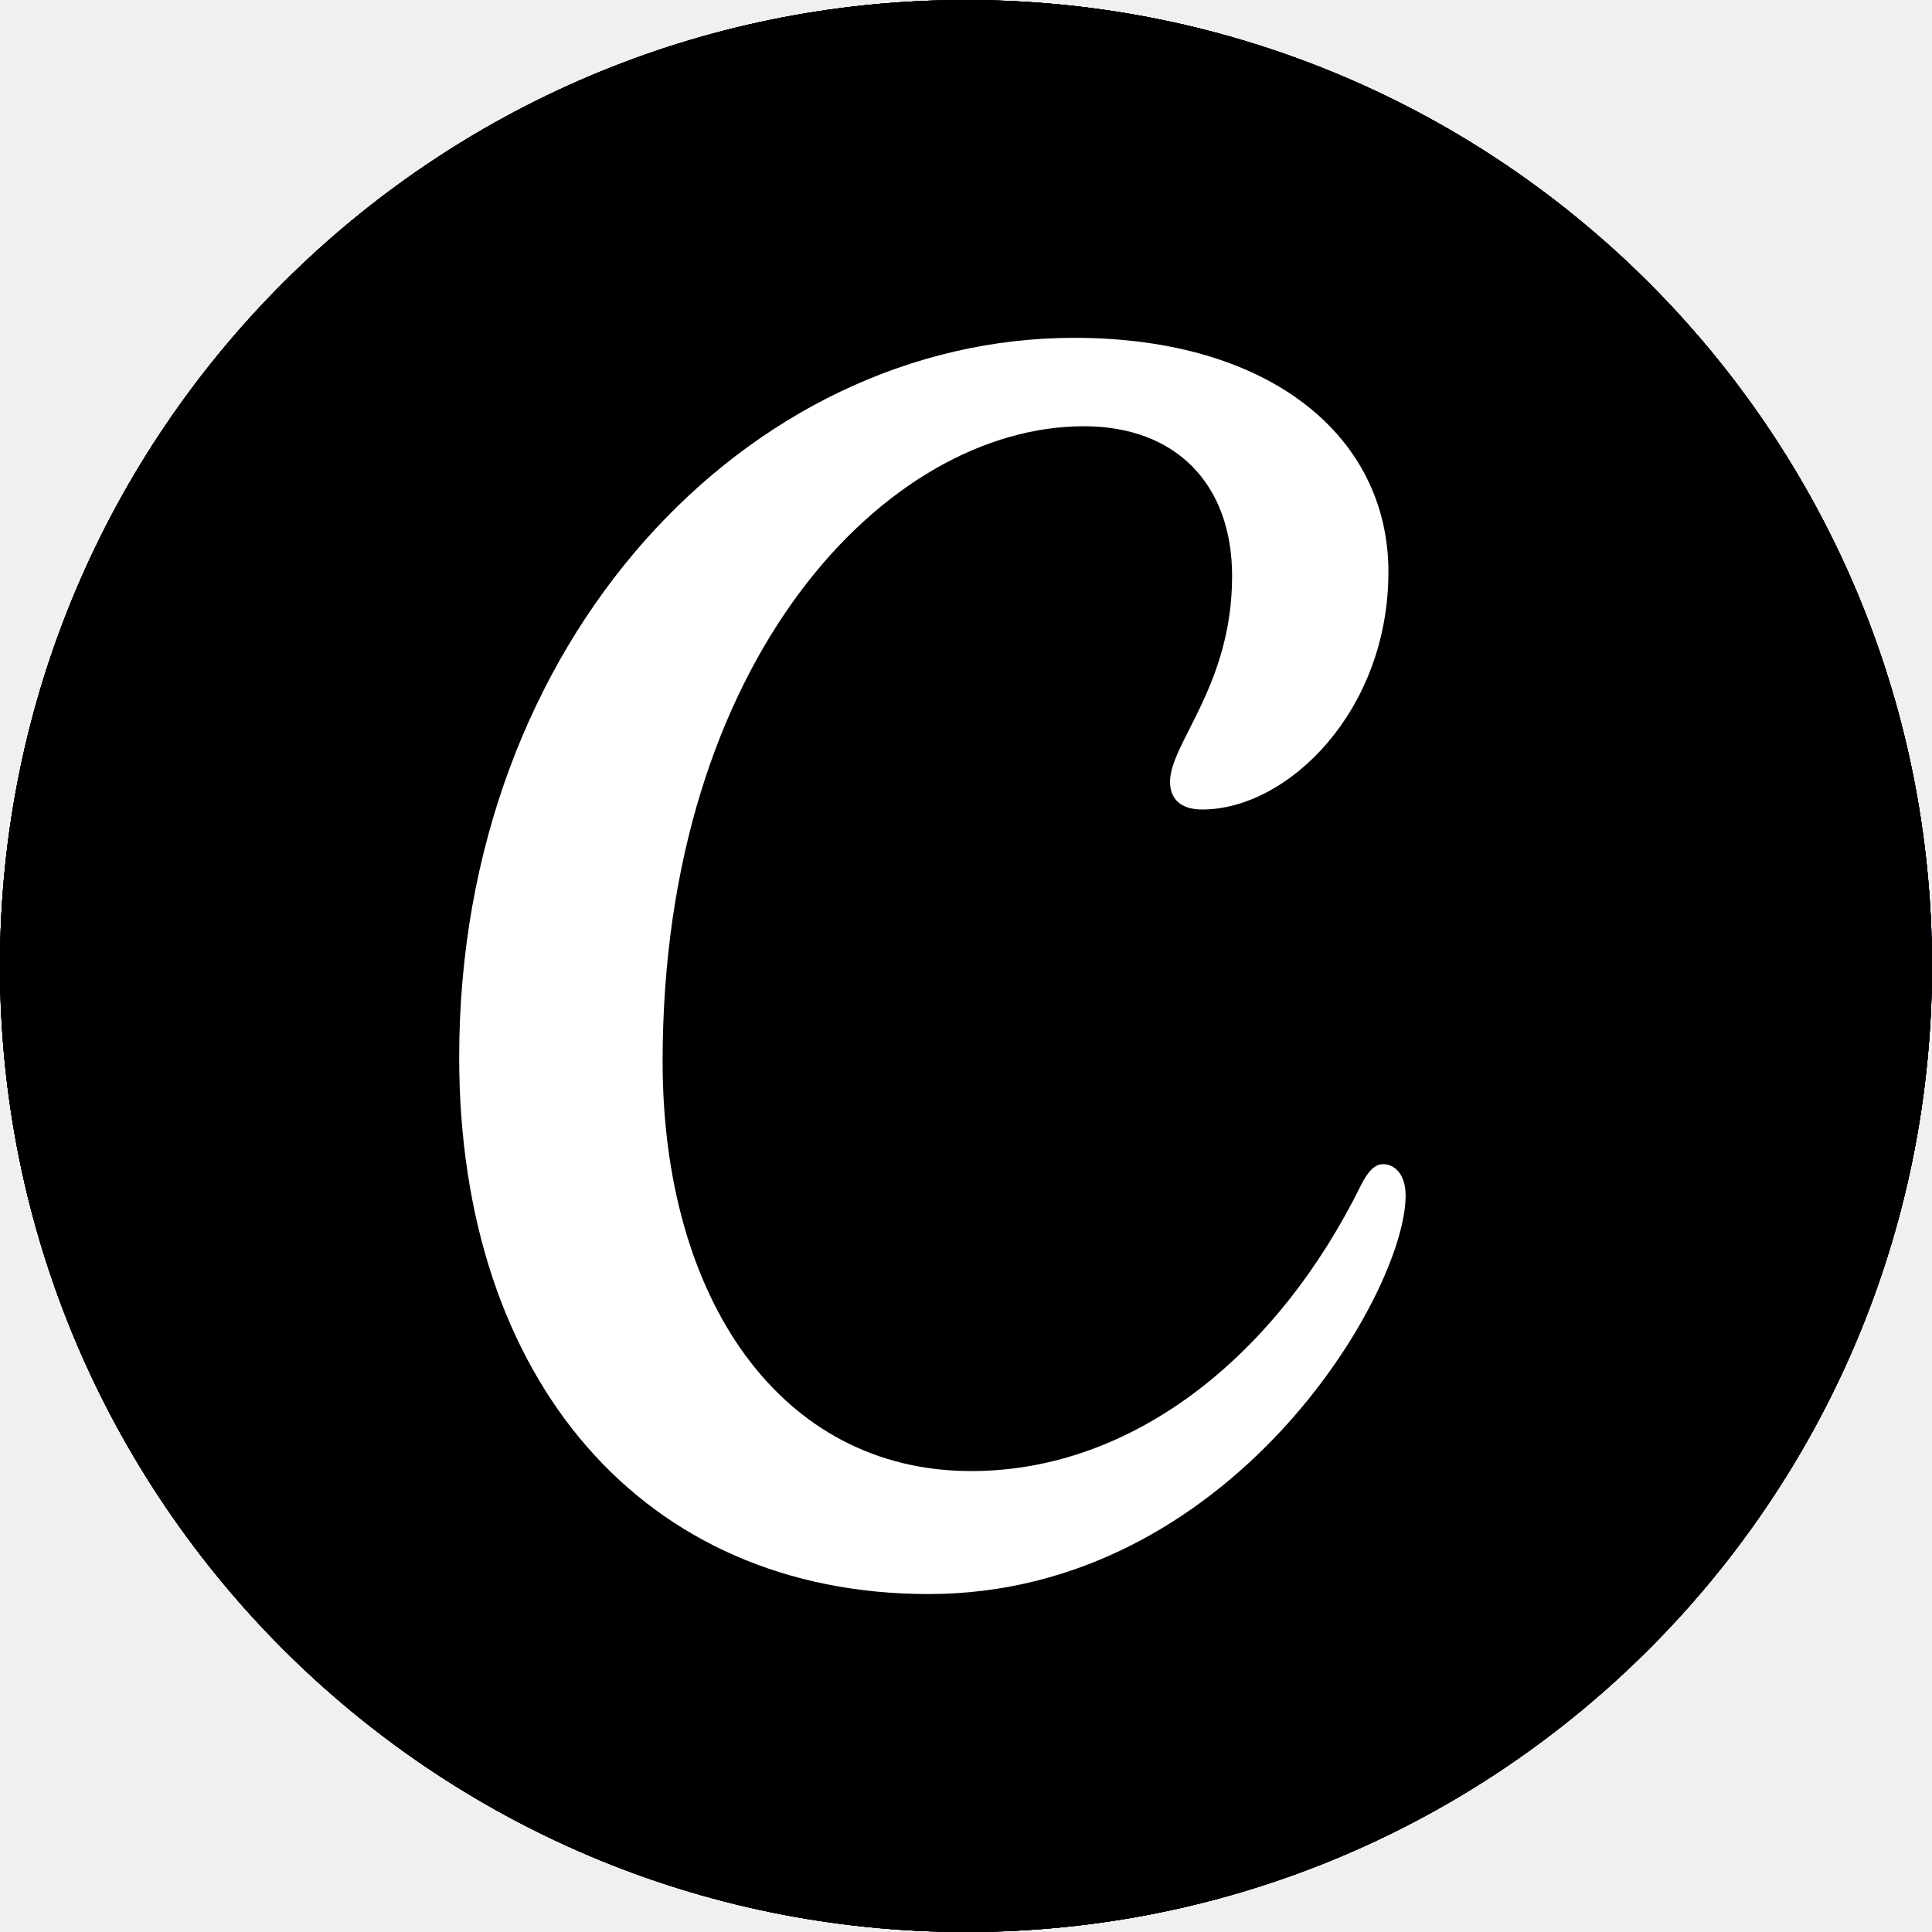
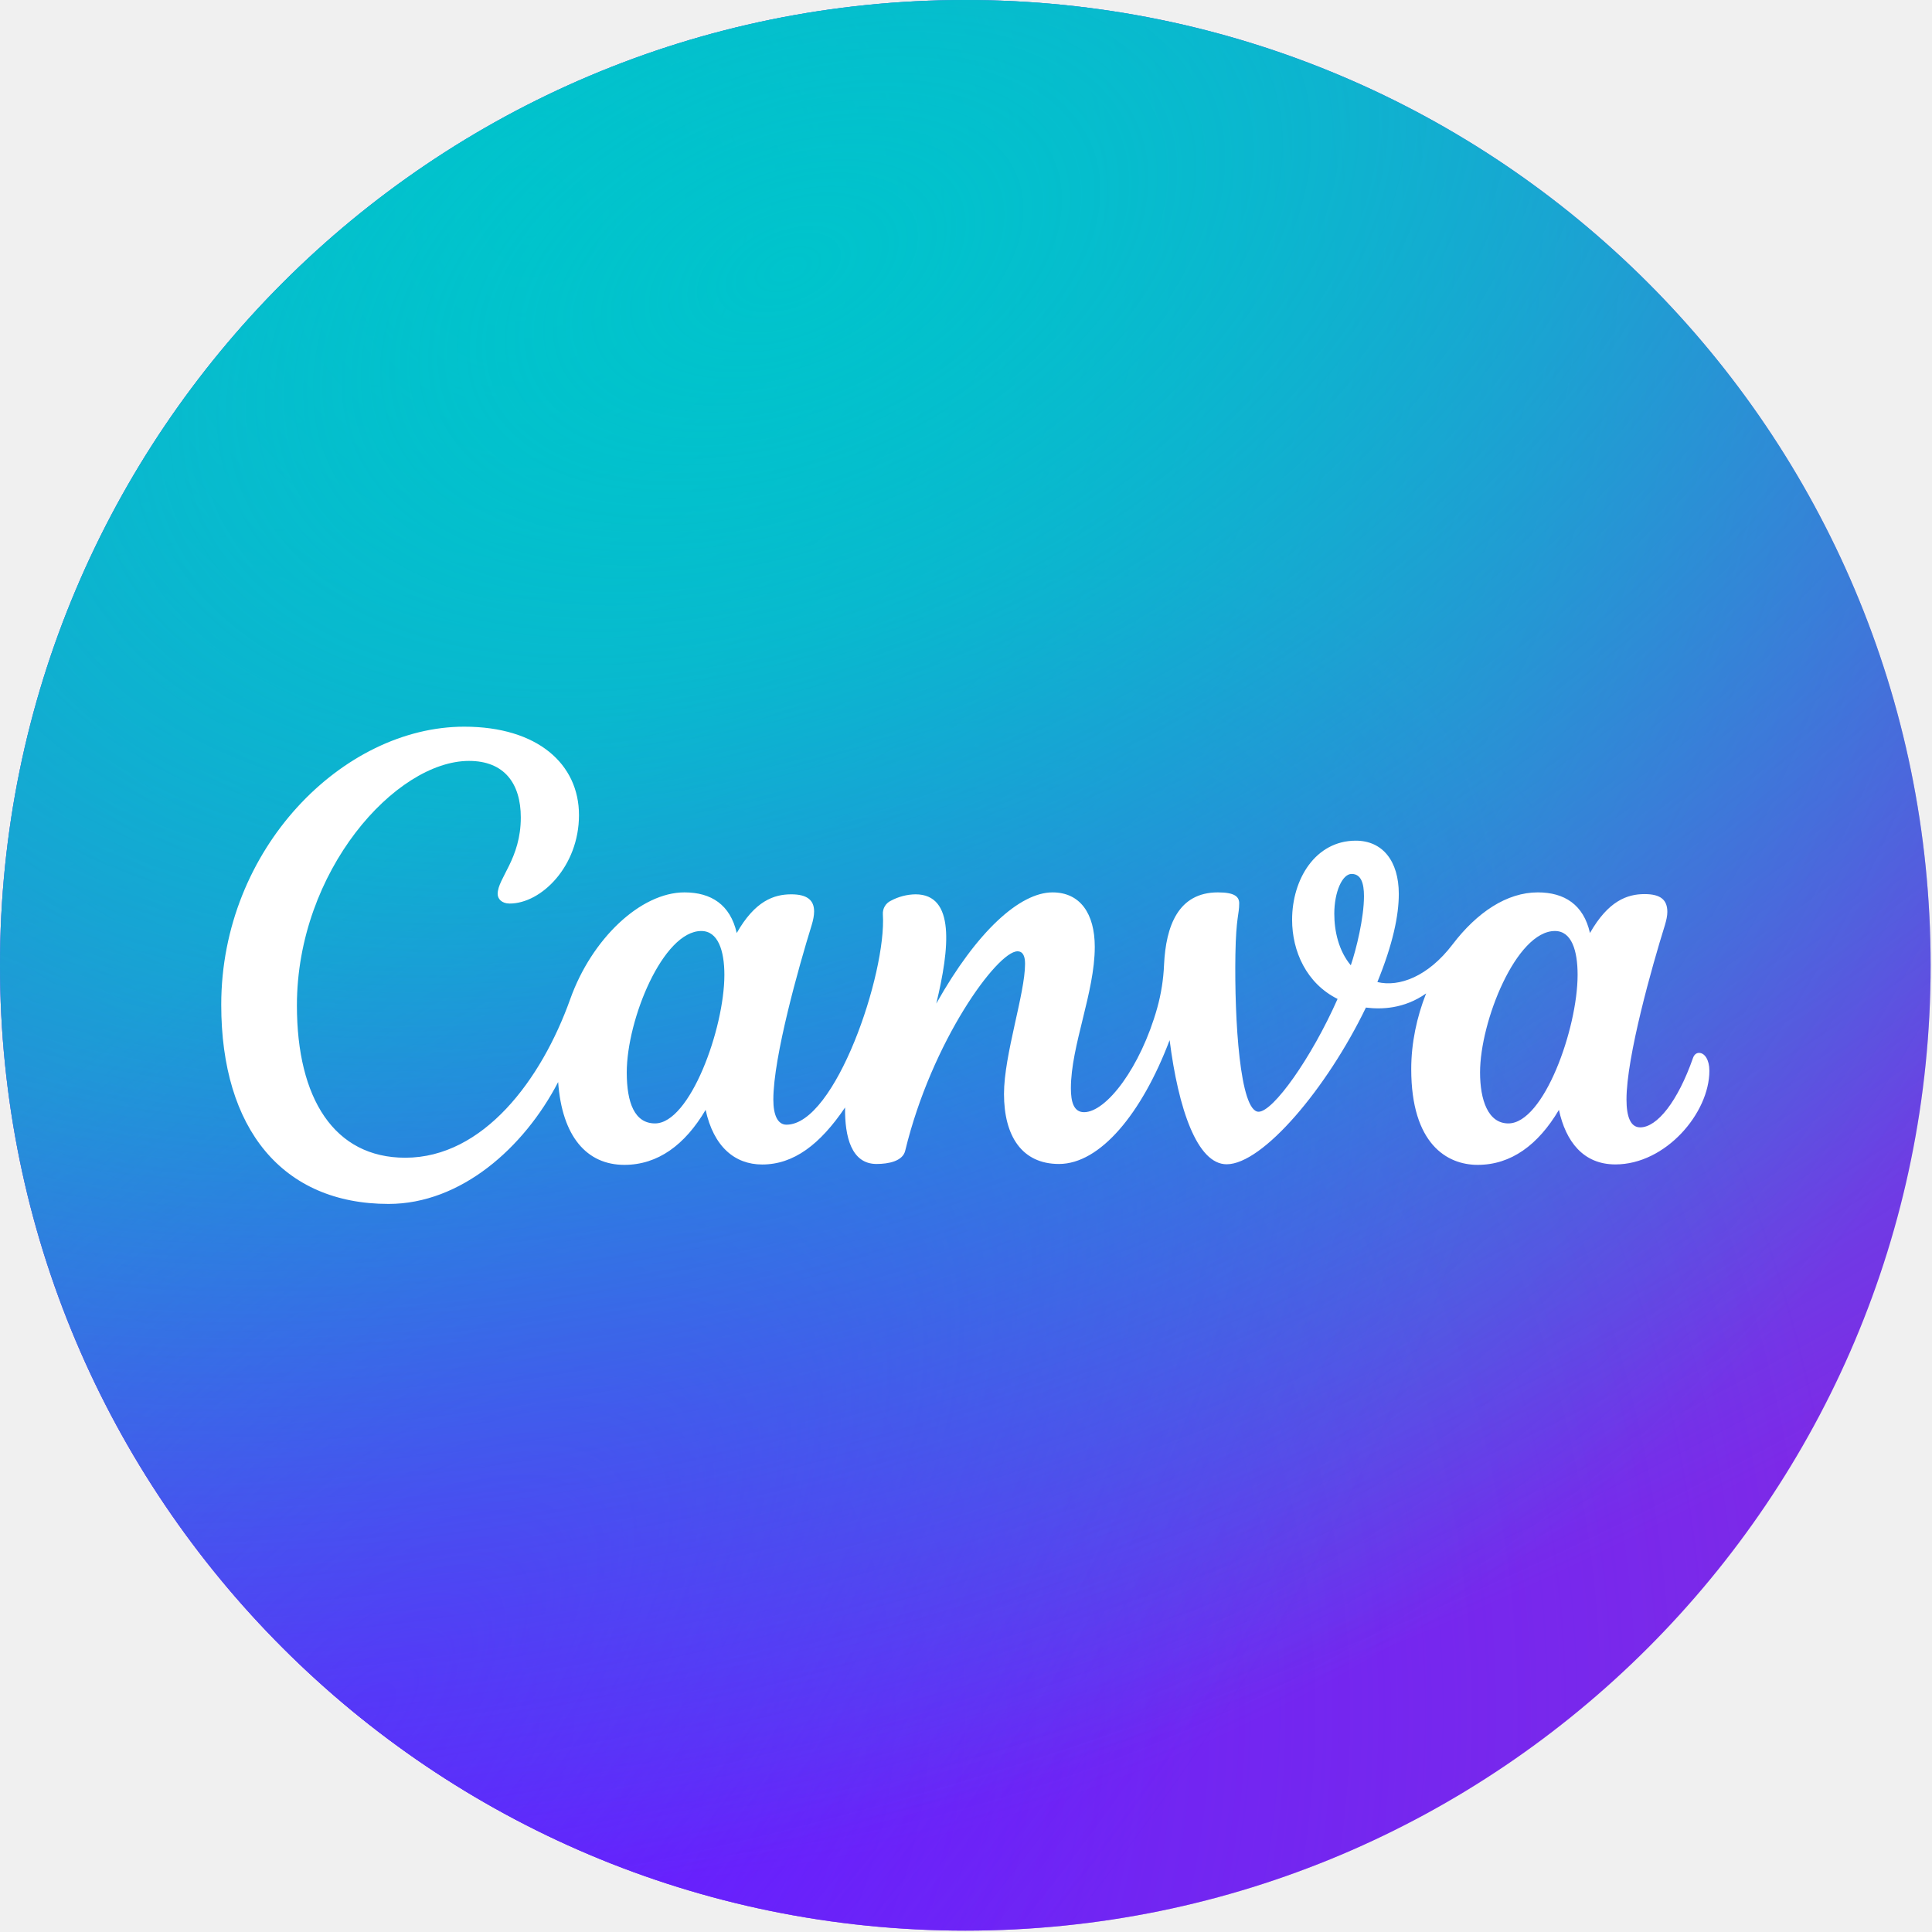
- <svg xmlns="http://www.w3.org/2000/svg" width="64" height="64" viewBox="0 0 64 64" fill="none">
-   <path d="M32 64C49.673 64 64 49.673 64 32C64 14.327 49.673 0 32 0C14.327 0 0 14.327 0 32C0 49.673 14.327 64 32 64Z" fill="#7D2AE7" />
-   <path d="M32 64C49.673 64 64 49.673 64 32C64 14.327 49.673 0 32 0C14.327 0 0 14.327 0 32C0 49.673 14.327 64 32 64Z" fill="url(#paint0_radial_1_40)" />
-   <path d="M32 64C49.673 64 64 49.673 64 32C64 14.327 49.673 0 32 0C14.327 0 0 14.327 0 32C0 49.673 14.327 64 32 64Z" fill="url(#paint1_radial_1_40)" />
-   <path d="M32 64C49.673 64 64 49.673 64 32C64 14.327 49.673 0 32 0C14.327 0 0 14.327 0 32C0 49.673 14.327 64 32 64Z" fill="url(#paint2_radial_1_40)" />
-   <path d="M32 64C49.673 64 64 49.673 64 32C64 14.327 49.673 0 32 0C14.327 0 0 14.327 0 32C0 49.673 14.327 64 32 64Z" fill="url(#paint3_radial_1_40)" />
-   <path d="M45.815 38.564C45.551 38.564 45.319 38.787 45.077 39.275C42.346 44.812 37.629 48.731 32.17 48.731C25.858 48.731 21.95 43.033 21.95 35.162C21.95 21.829 29.378 14.12 35.904 14.12C38.953 14.12 40.815 16.036 40.815 19.085C40.815 22.704 38.759 24.62 38.759 25.896C38.759 26.469 39.115 26.816 39.822 26.816C42.661 26.816 45.993 23.554 45.993 18.945C45.993 14.476 42.104 11.191 35.579 11.191C24.795 11.191 15.211 21.189 15.211 35.022C15.211 45.729 21.326 52.805 30.76 52.805C40.773 52.805 46.563 42.842 46.563 39.609C46.563 38.892 46.197 38.564 45.815 38.564Z" fill="white" />
+ <svg xmlns="http://www.w3.org/2000/svg" width="508" height="508" viewBox="0 0 508 508" fill="none">
+   <g clip-path="url(#clip0_60_9)">
+     <path d="M253.821 507.642C394.002 507.642 507.642 394.002 507.642 253.821C507.642 113.64 394.002 0 253.821 0C113.64 0 0 113.64 0 253.821C0 394.002 113.64 507.642 253.821 507.642Z" fill="#7D2AE7" />
+     <path d="M253.821 507.642C394.002 507.642 507.642 394.002 507.642 253.821C507.642 113.64 394.002 0 253.821 0C113.64 0 0 113.64 0 253.821C0 394.002 113.64 507.642 253.821 507.642Z" fill="url(#paint0_radial_60_9)" />
+     <path d="M253.821 507.642C394.002 507.642 507.642 394.002 507.642 253.821C507.642 113.64 394.002 0 253.821 0C113.64 0 0 113.64 0 253.821C0 394.002 113.64 507.642 253.821 507.642Z" fill="url(#paint1_radial_60_9)" />
+     <path d="M253.821 507.642C394.002 507.642 507.642 394.002 507.642 253.821C507.642 113.64 394.002 0 253.821 0C113.64 0 0 113.64 0 253.821C0 394.002 113.64 507.642 253.821 507.642Z" fill="url(#paint2_radial_60_9)" />
+     <path d="M253.821 507.642C394.002 507.642 507.642 394.002 507.642 253.821C507.642 113.64 394.002 0 253.821 0C113.64 0 0 113.64 0 253.821C0 394.002 113.64 507.642 253.821 507.642Z" fill="url(#paint3_radial_60_9)" />
+     <path d="M446.744 276.845C446.079 276.845 445.473 277.275 445.16 278.175C441.149 289.621 435.73 296.429 431.269 296.429C428.706 296.429 427.669 293.573 427.669 289.093C427.669 277.883 434.379 254.111 437.764 243.273C438.156 241.961 438.41 240.788 438.41 239.79C438.41 236.64 436.688 235.094 432.423 235.094C427.825 235.094 422.876 236.894 418.063 245.327C416.4 237.892 411.372 234.644 404.348 234.644C396.228 234.644 388.383 239.868 381.927 248.34C375.471 256.811 367.879 259.59 362.167 258.22C366.275 248.163 367.801 240.65 367.801 235.075C367.801 226.329 363.477 221.047 356.493 221.047C345.869 221.047 339.746 231.181 339.746 241.844C339.746 250.081 343.482 258.552 351.7 262.661C344.813 278.234 334.757 292.321 330.942 292.321C326.012 292.321 324.563 268.198 324.837 250.941C325.013 241.041 325.835 240.533 325.835 237.54C325.835 235.818 324.72 234.644 320.24 234.644C309.792 234.644 306.564 243.488 306.075 253.642C305.917 257.501 305.313 261.328 304.275 265.048C299.912 280.621 290.912 292.438 285.043 292.438C282.323 292.438 281.58 289.718 281.58 286.158C281.58 274.948 287.86 260.939 287.86 248.985C287.86 240.201 284.006 234.645 276.748 234.645C268.198 234.645 256.89 244.818 246.188 263.874C249.709 249.279 251.158 235.153 240.729 235.153C238.467 235.187 236.246 235.764 234.253 236.836C233.585 237.15 233.027 237.657 232.65 238.292C232.273 238.926 232.096 239.659 232.14 240.396C233.138 255.931 219.619 295.725 206.804 295.725C204.476 295.725 203.341 293.201 203.341 289.132C203.341 277.902 210.032 254.189 213.397 243.331C213.827 241.922 214.063 240.709 214.063 239.653C214.063 236.679 212.223 235.153 208.056 235.153C203.478 235.153 198.509 236.894 193.716 245.327C192.033 237.892 187.005 234.644 179.981 234.644C168.458 234.644 155.584 246.834 149.93 262.72C142.358 283.928 127.098 304.412 106.555 304.412C87.91 304.412 78.069 288.897 78.069 264.382C78.069 228.99 104.051 200.074 123.322 200.074C132.537 200.074 136.939 205.943 136.939 214.943C136.939 225.84 130.854 230.907 130.854 235.055C130.854 236.327 131.911 237.579 134.004 237.579C142.378 237.579 152.238 227.738 152.238 214.317C152.238 200.895 141.341 191.074 122.07 191.074C90.219 191.074 58.172 223.121 58.172 264.187C58.172 296.86 74.293 316.561 102.172 316.561C121.189 316.561 137.8 301.771 146.76 284.514C147.778 298.816 154.273 306.29 164.173 306.29C172.977 306.29 180.098 301.047 185.537 291.832C187.631 301.477 193.187 306.192 200.407 306.192C208.682 306.192 215.608 300.949 222.201 291.206C222.104 298.856 223.845 306.056 230.477 306.056C233.607 306.056 237.344 305.331 238.01 302.592C244.994 273.715 262.25 250.139 267.533 250.139C269.098 250.139 269.528 251.646 269.528 253.426C269.528 261.272 263.991 277.354 263.991 287.626C263.991 298.718 268.707 306.056 278.45 306.056C289.25 306.056 300.225 292.829 307.542 273.5C309.832 291.558 314.782 306.133 322.529 306.133C332.037 306.133 348.921 286.119 359.154 264.93C363.164 265.439 369.19 265.302 374.981 261.213C372.516 267.454 371.069 274.283 371.069 281.11C371.069 300.773 380.459 306.29 388.539 306.29C397.324 306.29 404.446 301.047 409.904 291.832C411.704 300.147 416.302 306.172 424.754 306.172C437.979 306.172 449.464 292.653 449.464 281.56C449.464 278.626 448.212 276.845 446.744 276.845ZM172.234 295.392C166.892 295.392 164.799 290.012 164.799 281.991C164.799 268.061 174.327 244.798 184.403 244.798C188.805 244.798 190.468 249.983 190.468 256.322C190.468 270.467 181.41 295.392 172.234 295.392ZM355.182 253.818C351.993 250.022 350.839 244.857 350.839 240.259C350.839 234.586 352.913 229.792 355.397 229.792C357.882 229.792 358.645 232.238 358.645 235.642C358.645 241.335 356.61 249.65 355.182 253.818ZM396.6 295.392C391.26 295.392 389.166 289.21 389.166 281.991C389.166 268.55 398.694 244.798 408.848 244.798C413.25 244.798 414.815 249.944 414.815 256.322C414.815 270.467 405.913 295.392 396.6 295.392Z" fill="white" />
+   </g>
  <defs>
-     <radialGradient id="paint0_radial_1_40" cx="0" cy="0" r="1" gradientUnits="userSpaceOnUse" gradientTransform="translate(12.3621 56.7242) rotate(-49.4156) scale(49.4986)">
-       <stop stopColor="#6420FF" />
-       <stop offset="1" stopColor="#6420FF" stopOpacity="0" />
+     <radialGradient id="paint0_radial_60_9" cx="0" cy="0" r="1" gradientUnits="userSpaceOnUse" gradientTransform="translate(97.9093 449.933) rotate(-49.416) scale(392.619)">
+       <stop stop-color="#6420FF" />
+       <stop offset="1" stop-color="#6420FF" stop-opacity="0" />
    </radialGradient>
-     <radialGradient id="paint1_radial_1_40" cx="0" cy="0" r="1" gradientUnits="userSpaceOnUse" gradientTransform="translate(16.9432 7.27579) rotate(54.7035) scale(55.8188)">
-       <stop stopColor="#00C4CC" />
-       <stop offset="1" stopColor="#00C4CC" stopOpacity="0" />
+     <radialGradient id="paint1_radial_60_9" cx="0" cy="0" r="1" gradientUnits="userSpaceOnUse" gradientTransform="translate(134.391 57.7097) rotate(54.703) scale(442.75)">
+       <stop stop-color="#00C4CC" />
+       <stop offset="1" stop-color="#00C4CC" stop-opacity="0" />
    </radialGradient>
-     <radialGradient id="paint2_radial_1_40" cx="0" cy="0" r="1" gradientUnits="userSpaceOnUse" gradientTransform="translate(12.3621 56.7242) rotate(-45.1954) scale(48.8994 22.4895)">
-       <stop stopColor="#6420FF" />
-       <stop offset="1" stopColor="#6420FF" stopOpacity="0" />
+     <radialGradient id="paint2_radial_60_9" cx="0" cy="0" r="1" gradientUnits="userSpaceOnUse" gradientTransform="translate(98.0551 449.931) rotate(-45.1954) scale(387.865 178.384)">
+       <stop stop-color="#6420FF" />
+       <stop offset="1" stop-color="#6420FF" stop-opacity="0" />
    </radialGradient>
-     <radialGradient id="paint3_radial_1_40" cx="0" cy="0" r="1" gradientUnits="userSpaceOnUse" gradientTransform="translate(26.1726 8.62316) rotate(66.5198) scale(50.3869 84.4093)">
-       <stop stopColor="#00C4CC" stopOpacity="0.726" />
-       <stop offset="0" stopColor="#00C4CC" />
-       <stop offset="1" stopColor="#00C4CC" stopOpacity="0" />
+     <radialGradient id="paint3_radial_60_9" cx="0" cy="0" r="1" gradientUnits="userSpaceOnUse" gradientTransform="translate(207.599 68.3981) rotate(66.5198) scale(399.664 669.527)">
+       <stop stop-color="#00C4CC" />
+       <stop offset="1" stop-color="#00C4CC" stop-opacity="0" />
    </radialGradient>
+     <clipPath id="clip0_60_9">
+       <rect width="508" height="508" fill="white" />
+     </clipPath>
  </defs>
</svg>
